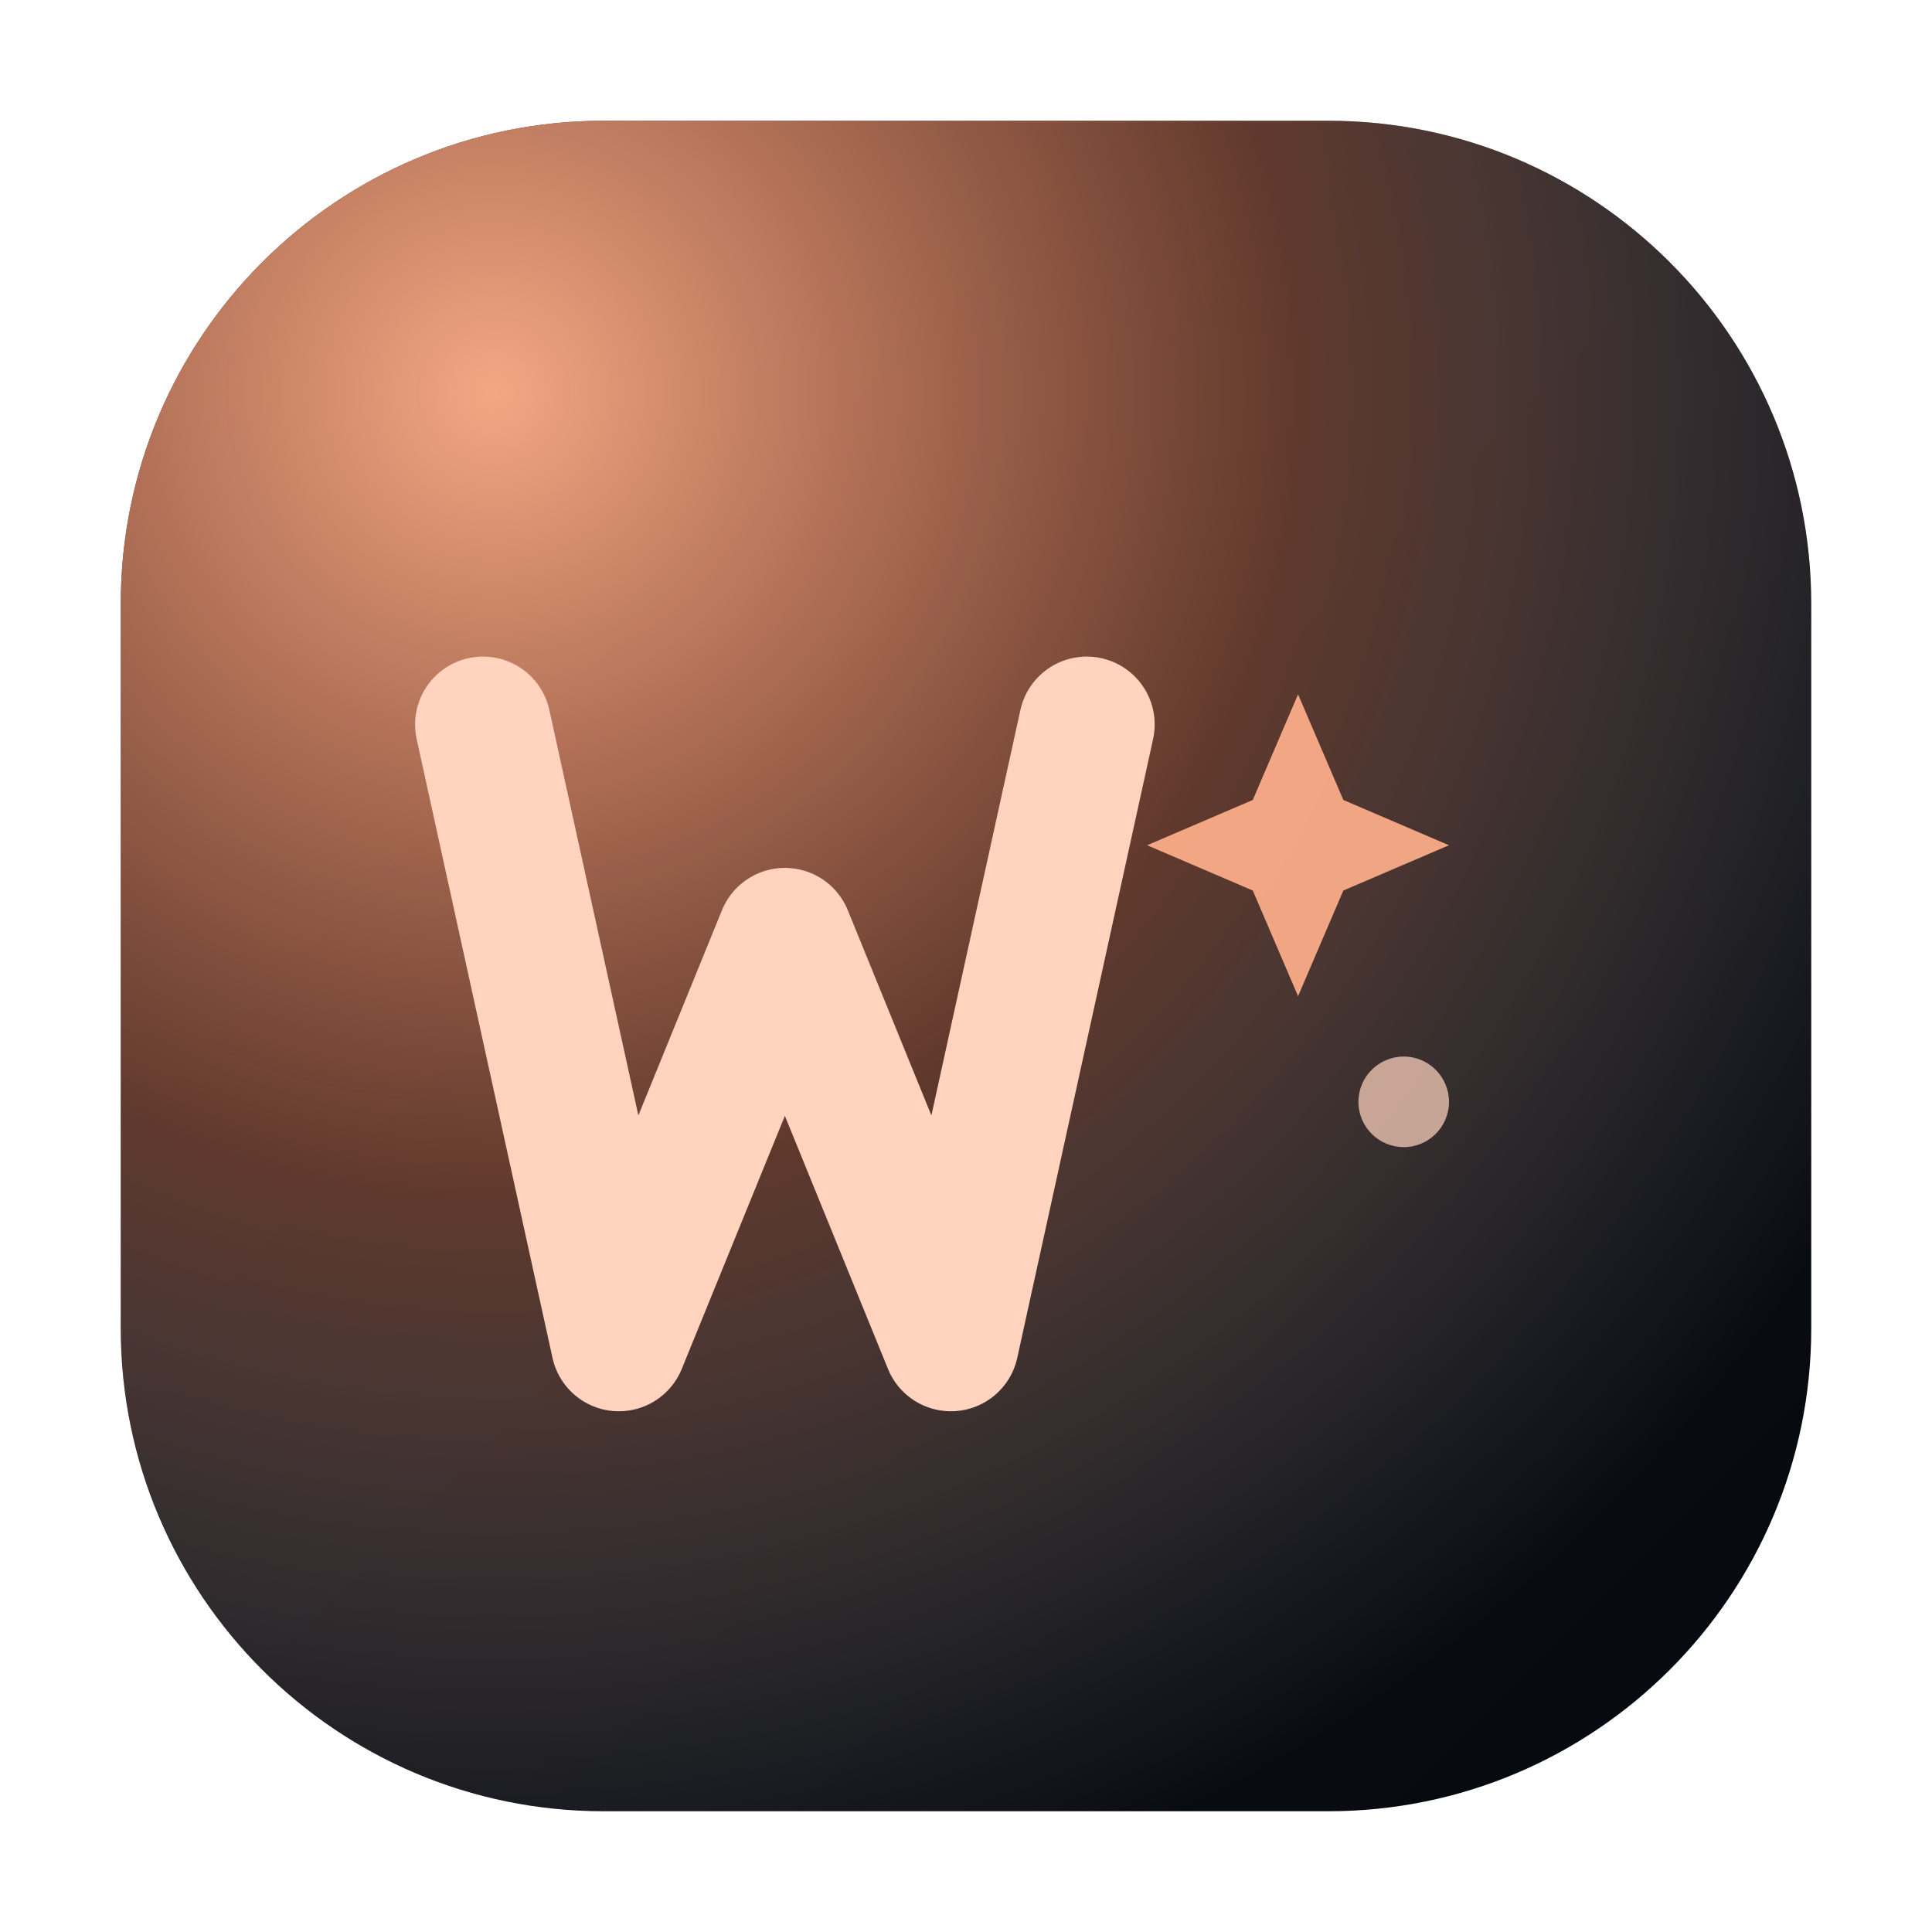
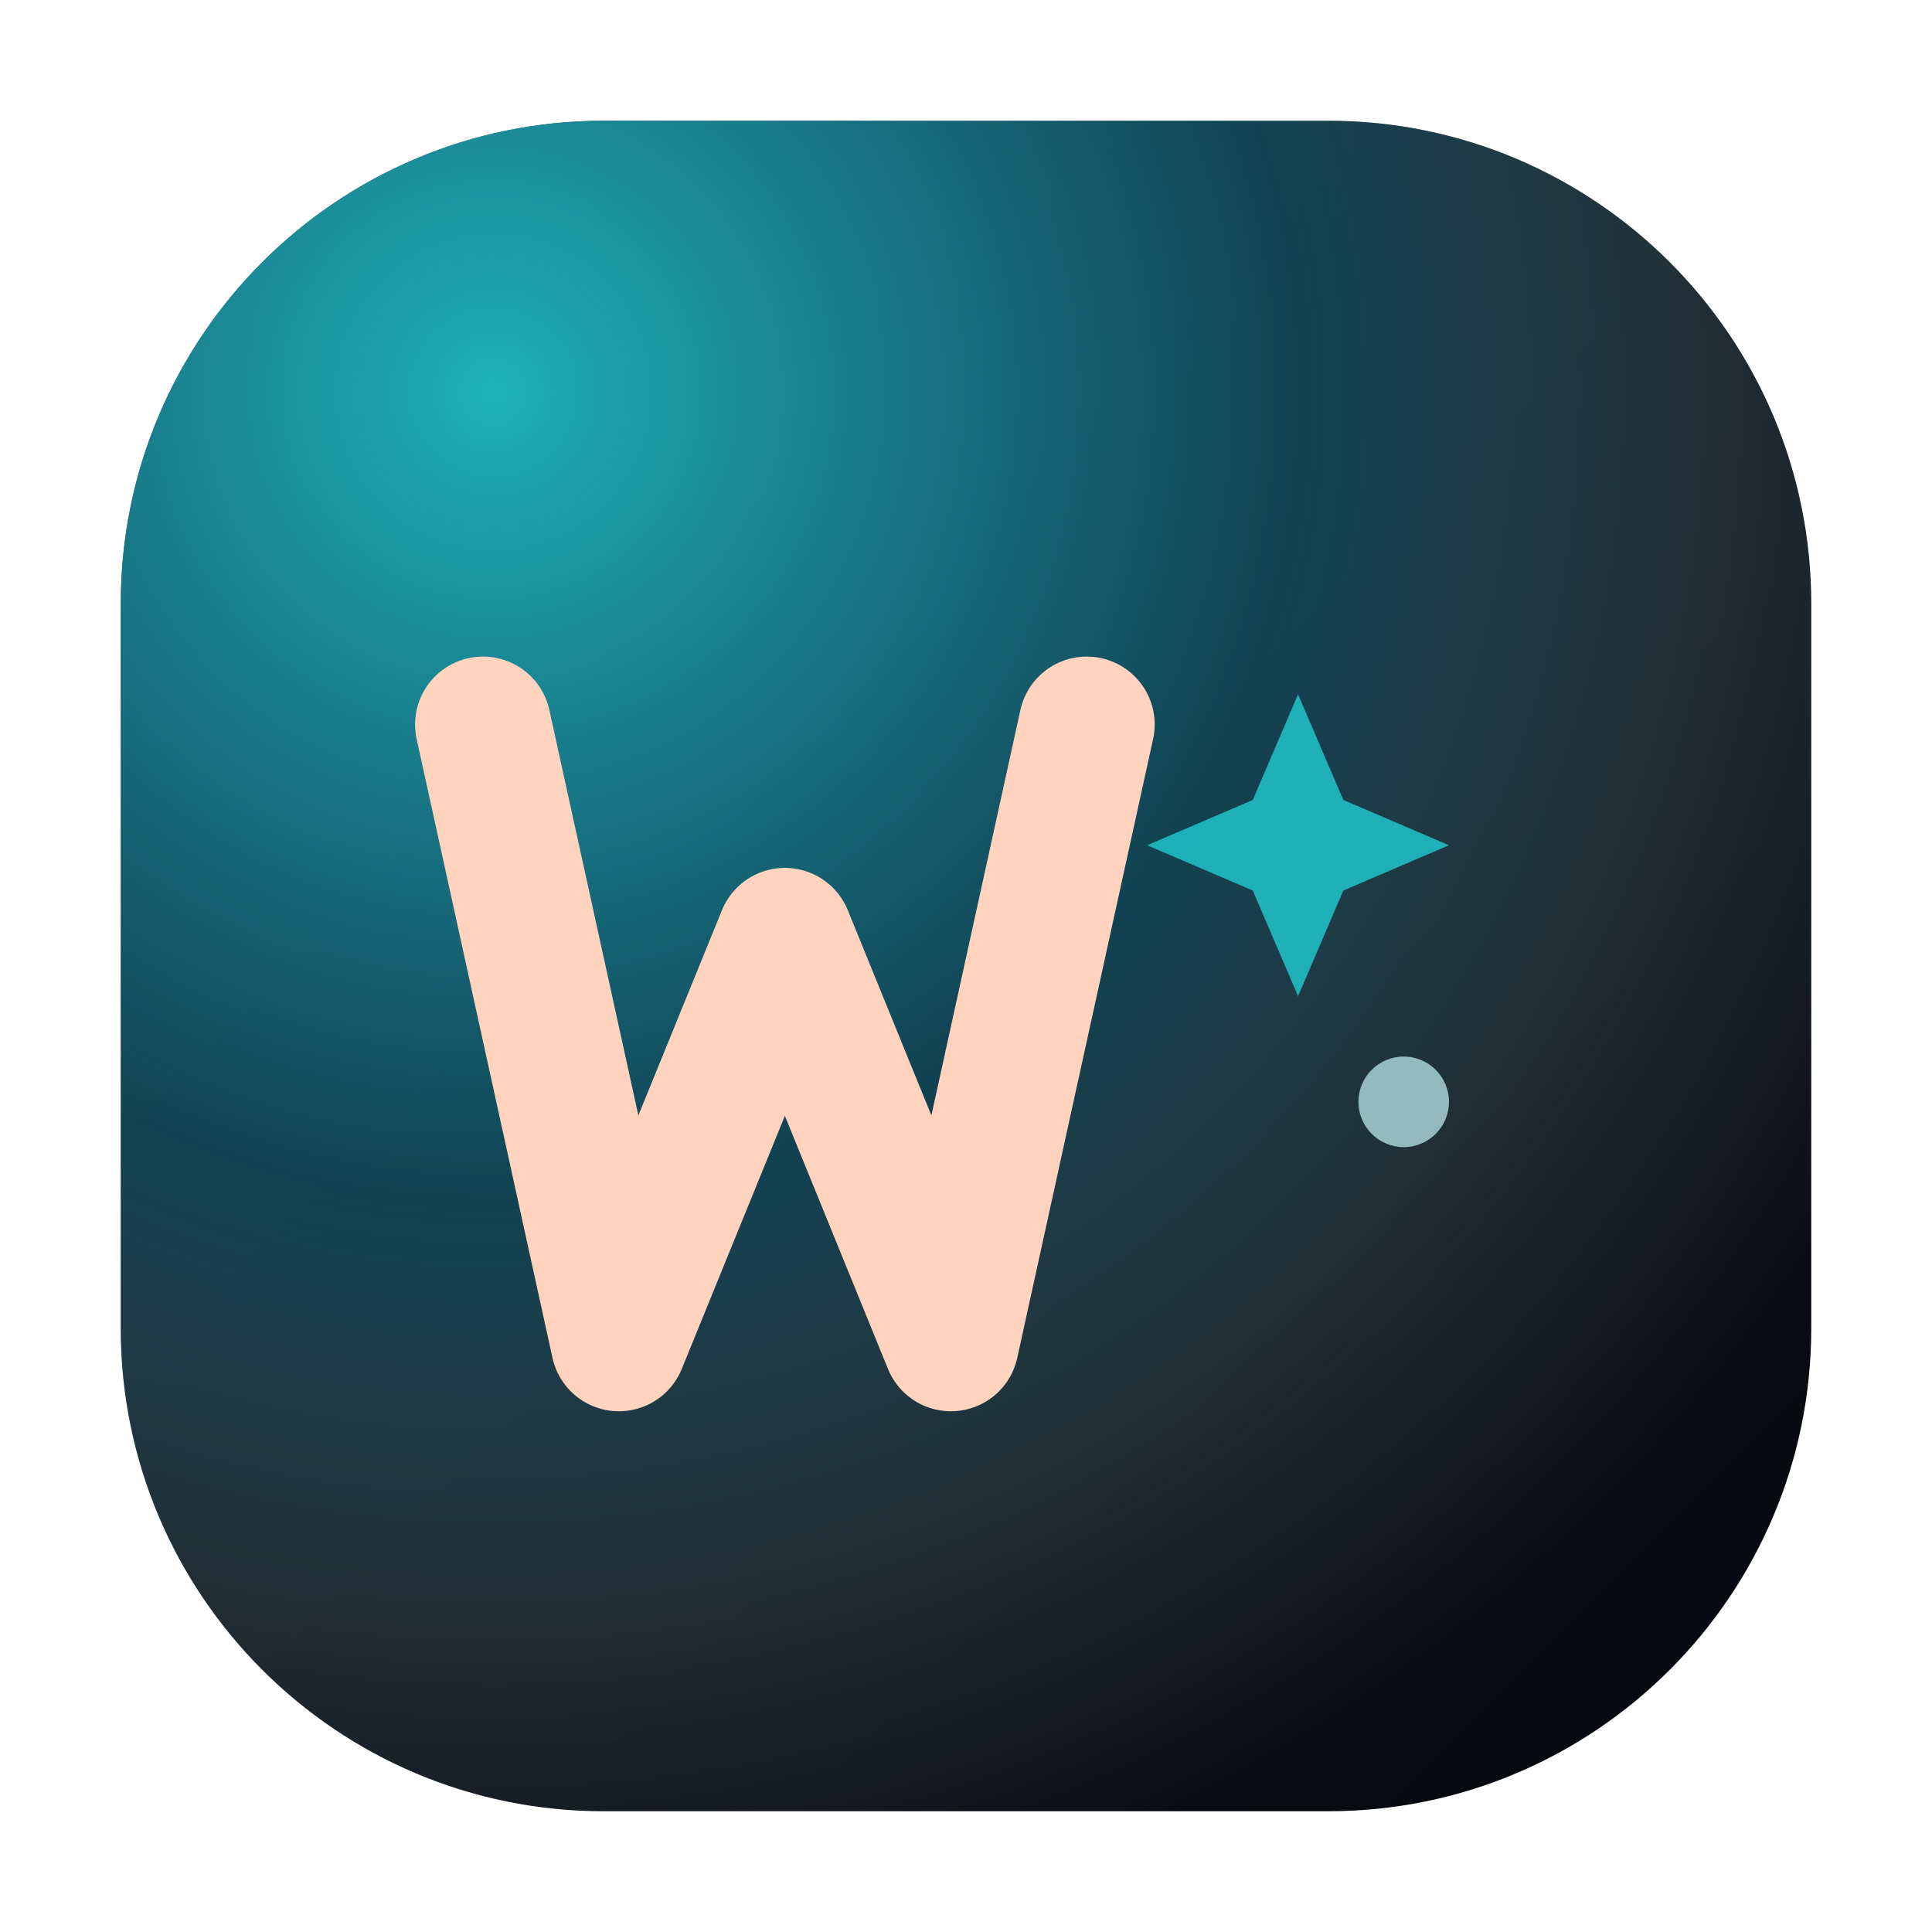
<svg xmlns="http://www.w3.org/2000/svg" width="256" height="256" viewBox="0 0 256 256">
  <defs>
    <radialGradient id="g" cx="22%" cy="16%" r="120%">
-       <stop offset="0%" stop-color="#FFB08A" stop-opacity="0.95" />
-       <stop offset="40%" stop-color="#FF8A5B" stop-opacity="0.35" />
+       <stop offset="0%" stop-color="#1FBAC1" stop-opacity="0.95" />
+       <stop offset="40%" stop-color="#1FA6C6" stop-opacity="0.35" />
      <stop offset="78%" stop-color="#FFFFFF" stop-opacity="0" />
    </radialGradient>
    <linearGradient id="bg" x1="0" y1="0" x2="1" y2="1">
      <stop offset="0%" stop-color="#0B0F18" />
      <stop offset="100%" stop-color="#070A0F" />
    </linearGradient>
  </defs>
  <rect x="16" y="16" width="224" height="224" rx="64" fill="url(#bg)" />
  <rect x="16" y="16" width="224" height="224" rx="64" fill="url(#g)" />
  <path d="M64 96l18 82 22-54 22 54 18-82" fill="none" stroke="#FFD3BE" stroke-width="18" stroke-linecap="round" stroke-linejoin="round" />
-   <path d="M172 92l6 14 14 6-14 6-6 14-6-14-14-6 14-6z" fill="#FFB08A" opacity="0.92" />
-   <circle cx="186" cy="146" r="6" fill="#FFD3BE" opacity="0.72" />
+   <path d="M172 92l6 14 14 6-14 6-6 14-6-14-14-6 14-6z" fill="#1FBAC1" opacity="0.92" />
+   <circle cx="186" cy="146" r="6" fill="#BFEFF2" opacity="0.72" />
</svg>
